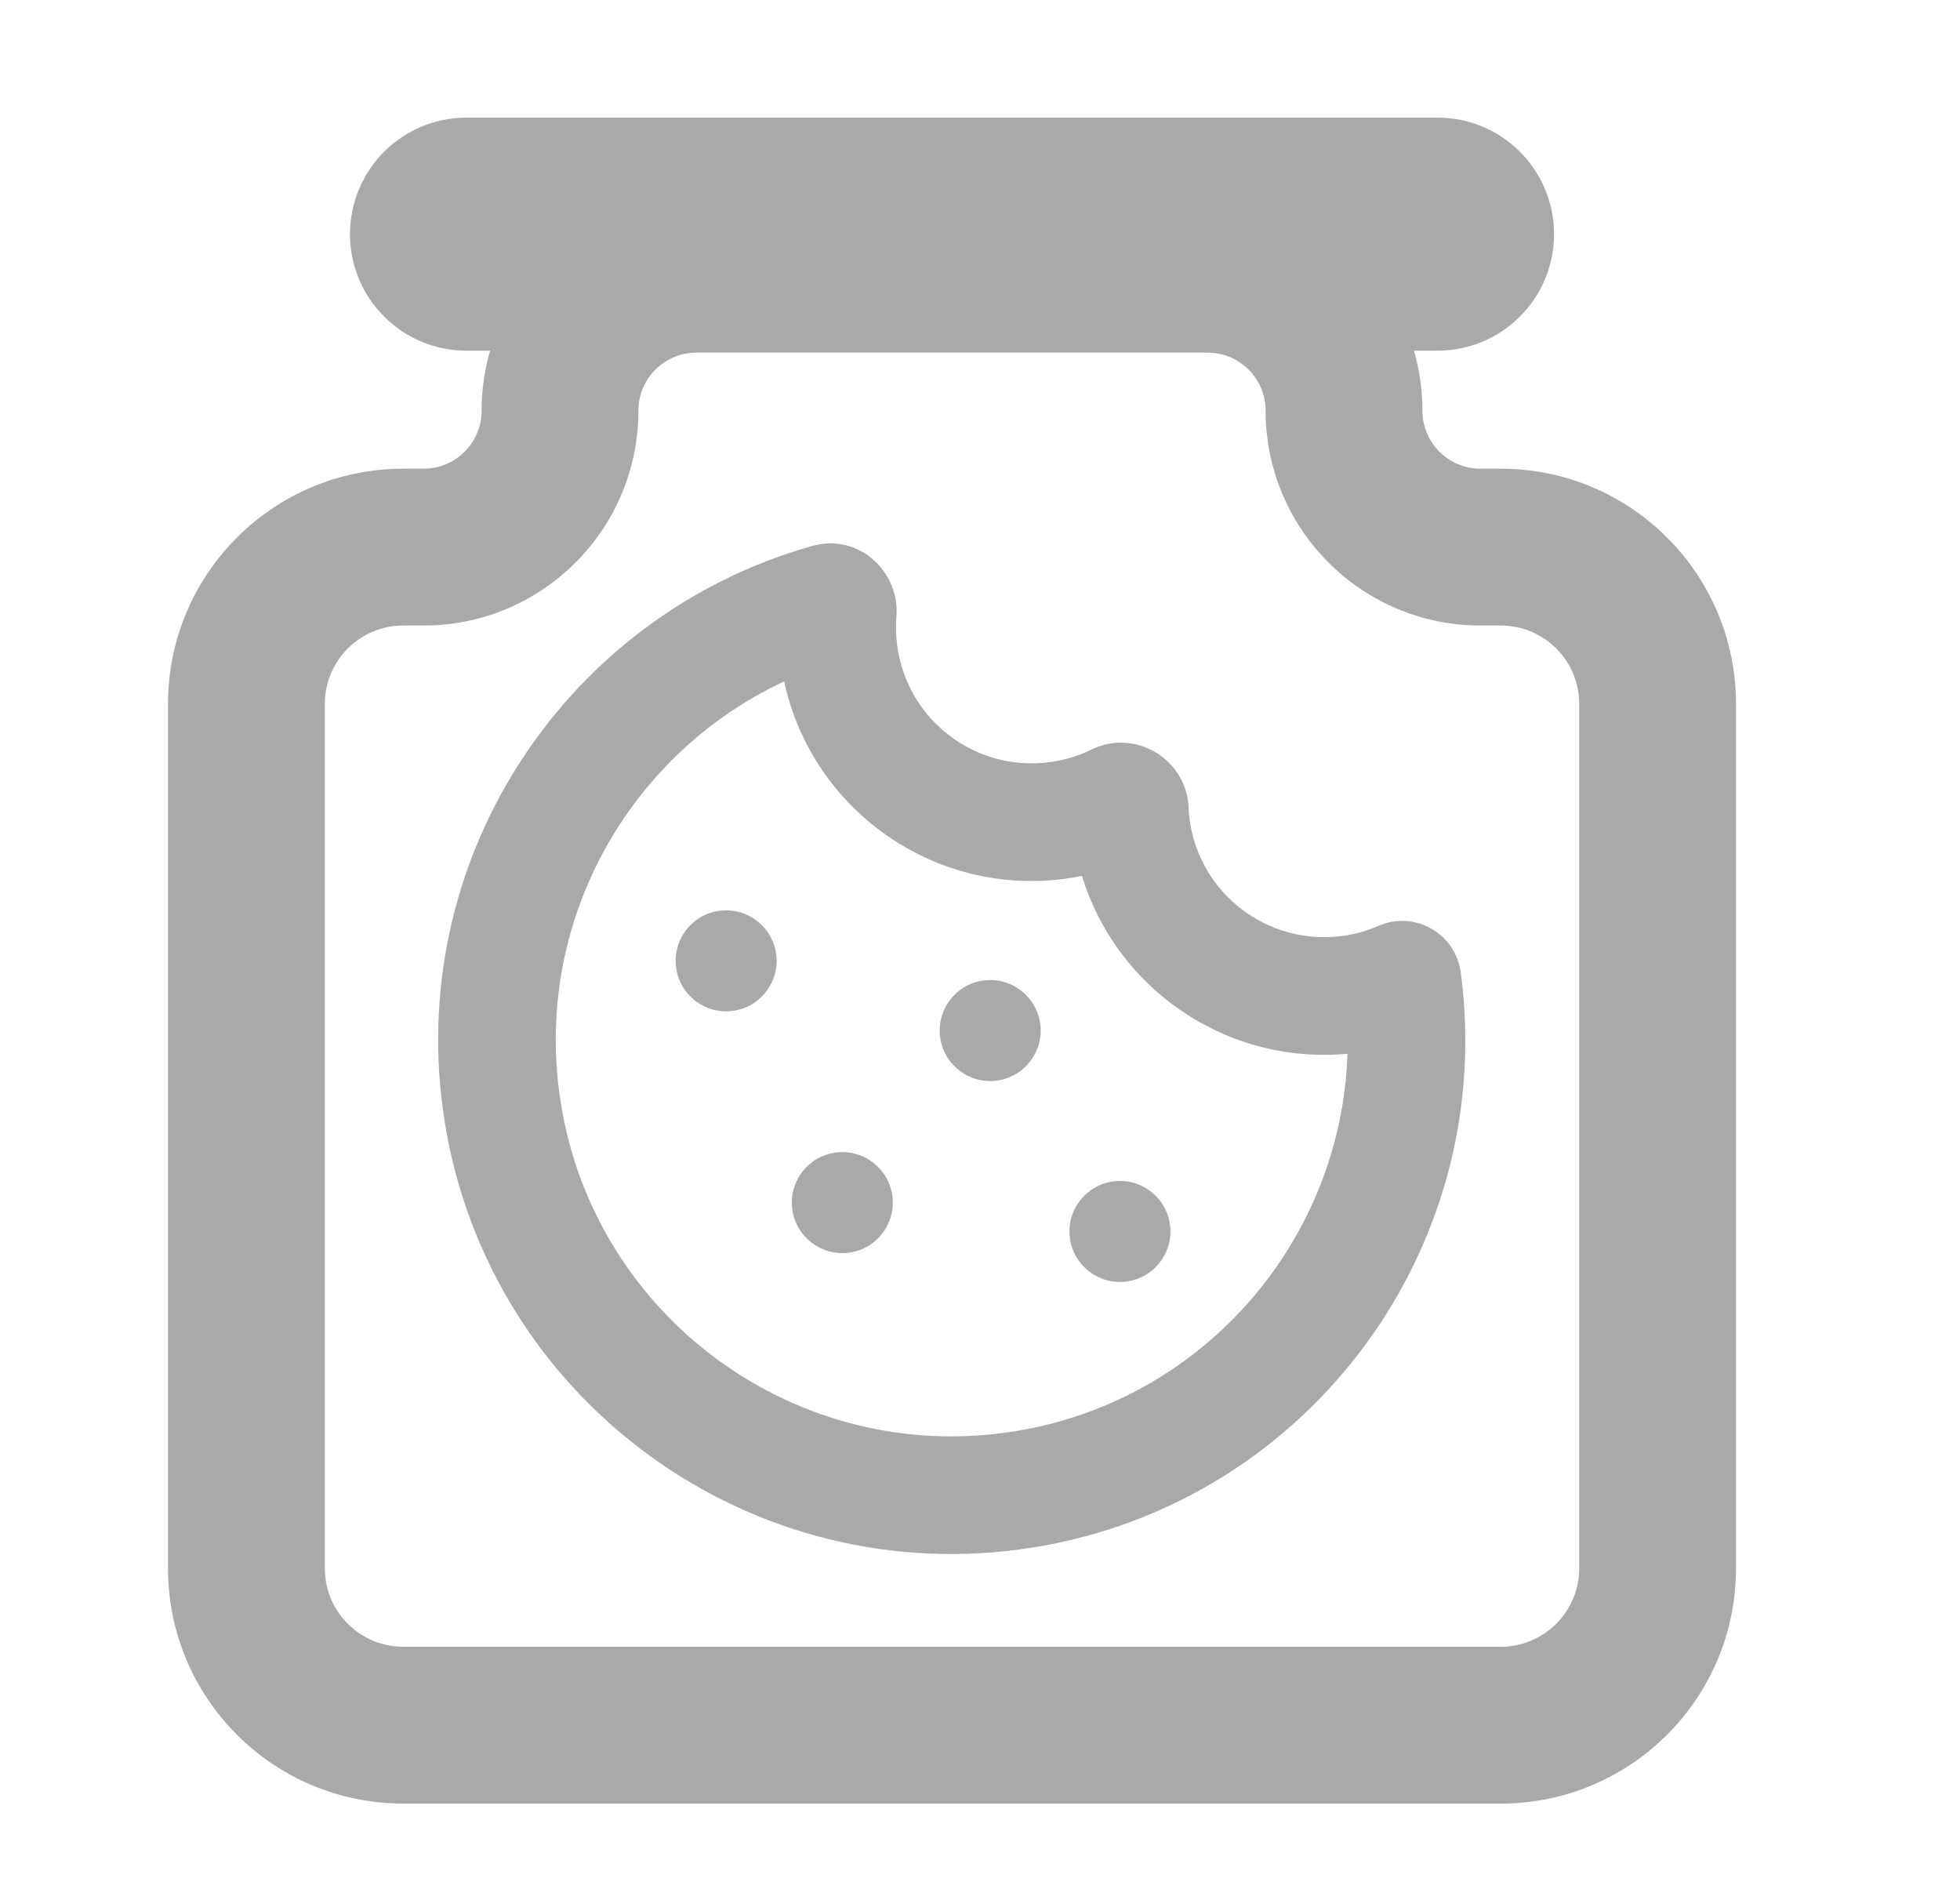
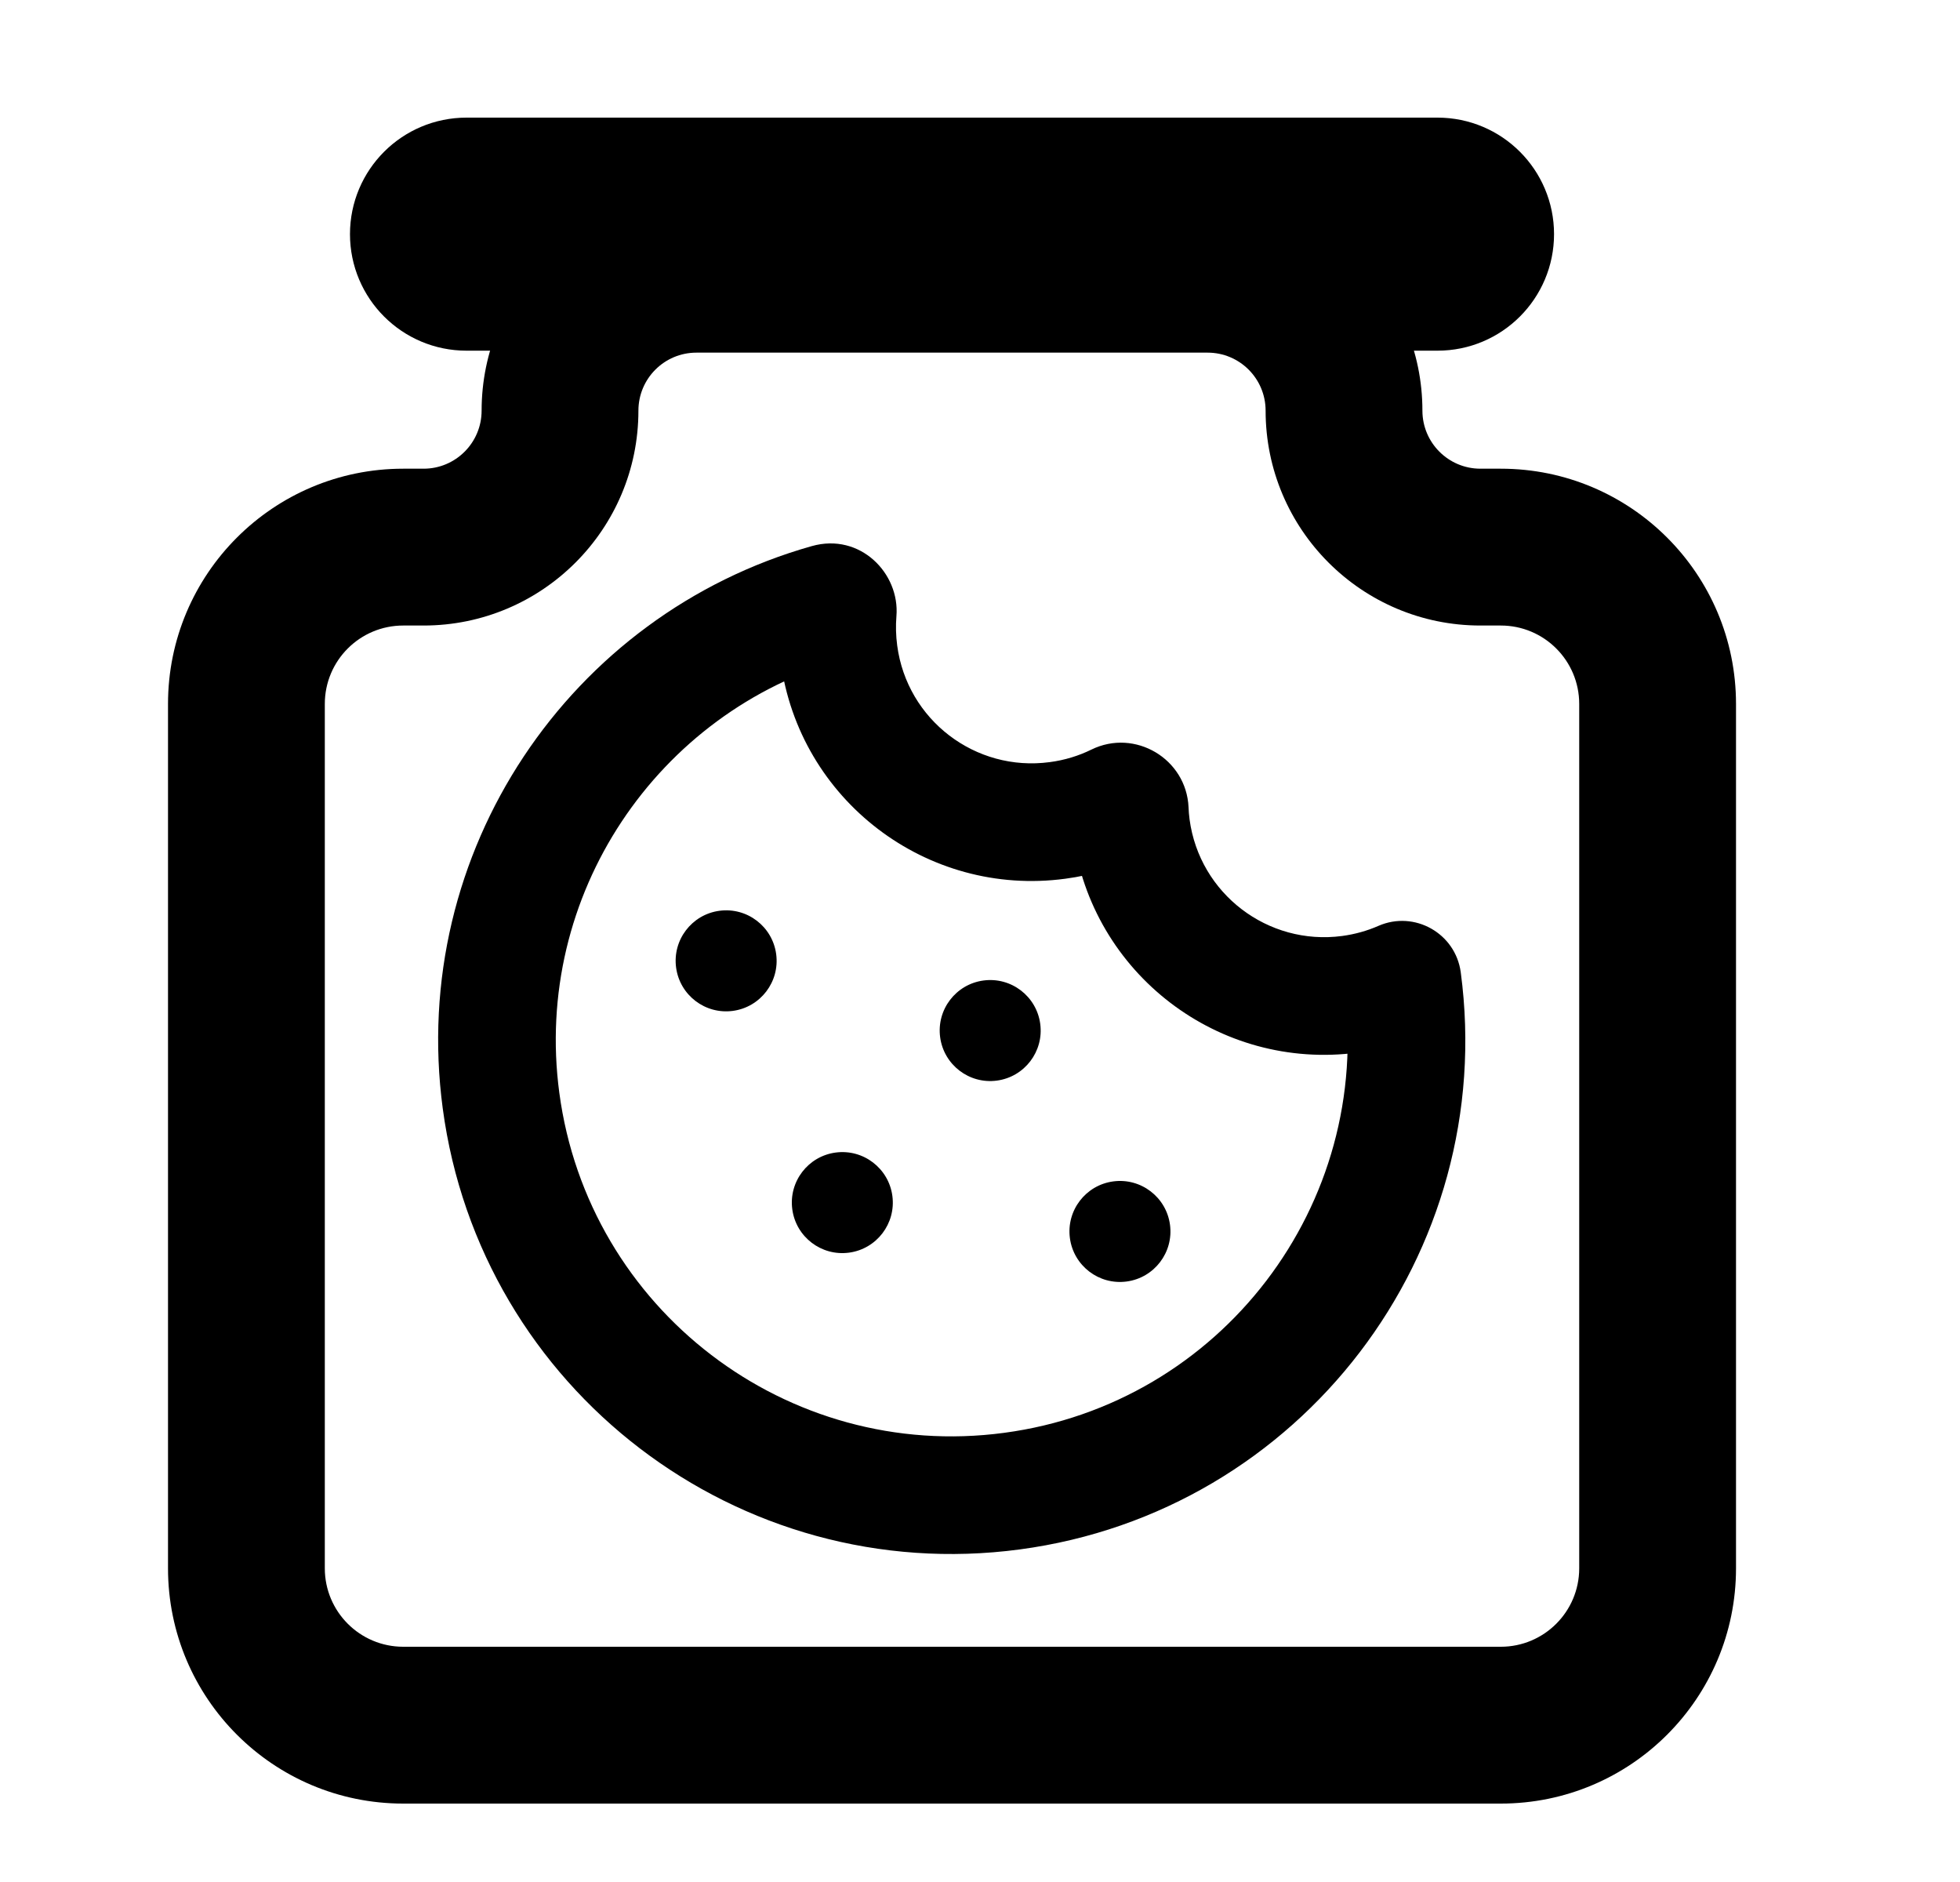
<svg xmlns="http://www.w3.org/2000/svg" width="25" height="24" viewBox="0 0 25 24" fill="none">
-   <path d="M14.41 10.328L15.16 10.294L14.41 10.328ZM17.882 12.495L18.181 13.182L17.882 12.495ZM10.687 7.795L9.939 7.733L10.687 7.795ZM10.355 6.964C7.268 7.834 5.21 10.863 5.647 14.134L7.134 13.935C6.797 11.414 8.383 9.078 10.762 8.407L10.355 6.964ZM5.647 14.134C6.126 17.72 9.421 20.238 13.007 19.759L12.808 18.272C10.044 18.642 7.503 16.7 7.134 13.935L5.647 14.134ZM13.007 19.759C16.593 19.28 19.111 15.985 18.632 12.399L17.145 12.598C17.514 15.362 15.573 17.903 12.808 18.272L13.007 19.759ZM17.582 11.807C17.439 11.87 17.283 11.914 17.119 11.936L17.317 13.423C17.622 13.382 17.911 13.3 18.181 13.182L17.582 11.807ZM17.119 11.936C16.171 12.062 15.3 11.397 15.173 10.449L13.687 10.648C13.923 12.417 15.548 13.659 17.317 13.423L17.119 11.936ZM15.173 10.449C15.166 10.397 15.162 10.345 15.16 10.294L13.661 10.361C13.665 10.456 13.674 10.552 13.687 10.648L15.173 10.449ZM13.921 9.559C13.758 9.639 13.58 9.694 13.389 9.719L13.587 11.206C13.941 11.159 14.274 11.056 14.58 10.906L13.921 9.559ZM13.389 9.719C12.441 9.846 11.57 9.181 11.444 8.233L9.957 8.432C10.193 10.2 11.819 11.443 13.587 11.206L13.389 9.719ZM11.444 8.233C11.427 8.105 11.424 7.98 11.434 7.858L9.939 7.733C9.92 7.962 9.925 8.196 9.957 8.432L11.444 8.233ZM15.16 10.294C15.132 9.676 14.476 9.287 13.921 9.559L14.58 10.906C14.165 11.109 13.682 10.823 13.661 10.361L15.16 10.294ZM18.632 12.399C18.565 11.901 18.041 11.607 17.582 11.807L18.181 13.182C17.728 13.38 17.211 13.09 17.145 12.598L18.632 12.399ZM10.762 8.407C10.283 8.542 9.906 8.137 9.939 7.733L11.434 7.858C11.479 7.312 10.972 6.79 10.355 6.964L10.762 8.407Z" fill="#A9A9A9" />
-   <circle cx="9.262" cy="12.253" r="0.644" transform="rotate(-7.61097 9.26172 12.2534)" fill="#A9A9A9" />
-   <circle cx="12.63" cy="13.142" r="0.644" transform="rotate(-7.61097 12.6299 13.142)" fill="#A9A9A9" />
-   <circle cx="10.744" cy="15.336" r="0.644" transform="rotate(-7.61097 10.7441 15.3361)" fill="#A9A9A9" />
-   <circle cx="14.285" cy="15.704" r="0.644" transform="rotate(-7.61097 14.2852 15.7036)" fill="#A9A9A9" />
-   <path d="M8.883 4.497H15.403V2.497H8.883V4.497ZM5.143 7.977H5.403V5.977H5.143V7.977ZM4.143 20V8.977H2.143V20H4.143ZM19.143 21H5.143V23H19.143V21ZM20.143 8.977V20H22.143V8.977H20.143ZM18.883 7.977H19.143V5.977H18.883V7.977ZM18.883 5.977C18.474 5.977 18.143 5.645 18.143 5.237H16.143C16.143 6.75 17.37 7.977 18.883 7.977V5.977ZM22.143 8.977C22.143 7.32 20.8 5.977 19.143 5.977V7.977C19.695 7.977 20.143 8.424 20.143 8.977H22.143ZM19.143 23C20.8 23 22.143 21.657 22.143 20H20.143C20.143 20.552 19.695 21 19.143 21V23ZM2.143 20C2.143 21.657 3.486 23 5.143 23V21C4.591 21 4.143 20.552 4.143 20H2.143ZM5.143 5.977C3.486 5.977 2.143 7.32 2.143 8.977H4.143C4.143 8.424 4.591 7.977 5.143 7.977V5.977ZM6.143 5.237C6.143 5.645 5.812 5.977 5.403 5.977V7.977C6.916 7.977 8.143 6.75 8.143 5.237H6.143ZM15.403 4.497C15.812 4.497 16.143 4.828 16.143 5.237H18.143C18.143 3.723 16.916 2.497 15.403 2.497V4.497ZM8.883 2.497C7.37 2.497 6.143 3.723 6.143 5.237H8.143C8.143 4.828 8.474 4.497 8.883 4.497V2.497Z" fill="#A9A9A9" />
-   <rect x="4.964" y="2" width="14.358" height="1.972" rx="0.986" fill="#A9A9A9" stroke="#A9A9A9" />
+   <path d="M14.41 10.328L15.16 10.294L14.41 10.328ZM17.882 12.495L18.181 13.182L17.882 12.495ZM10.687 7.795L9.939 7.733L10.687 7.795ZM10.355 6.964C7.268 7.834 5.21 10.863 5.647 14.134L7.134 13.935C6.797 11.414 8.383 9.078 10.762 8.407L10.355 6.964ZM5.647 14.134C6.126 17.72 9.421 20.238 13.007 19.759L12.808 18.272C10.044 18.642 7.503 16.7 7.134 13.935L5.647 14.134ZM13.007 19.759C16.593 19.28 19.111 15.985 18.632 12.399L17.145 12.598C17.514 15.362 15.573 17.903 12.808 18.272L13.007 19.759ZM17.582 11.807C17.439 11.87 17.283 11.914 17.119 11.936L17.317 13.423C17.622 13.382 17.911 13.3 18.181 13.182L17.582 11.807ZM17.119 11.936C16.171 12.062 15.3 11.397 15.173 10.449L13.687 10.648C13.923 12.417 15.548 13.659 17.317 13.423L17.119 11.936ZM15.173 10.449C15.166 10.397 15.162 10.345 15.16 10.294L13.661 10.361C13.665 10.456 13.674 10.552 13.687 10.648L15.173 10.449ZM13.921 9.559C13.758 9.639 13.58 9.694 13.389 9.719L13.587 11.206C13.941 11.159 14.274 11.056 14.58 10.906L13.921 9.559ZM13.389 9.719C12.441 9.846 11.57 9.181 11.444 8.233L9.957 8.432C10.193 10.2 11.819 11.443 13.587 11.206L13.389 9.719ZM11.444 8.233C11.427 8.105 11.424 7.98 11.434 7.858L9.939 7.733C9.92 7.962 9.925 8.196 9.957 8.432L11.444 8.233ZM15.16 10.294C15.132 9.676 14.476 9.287 13.921 9.559L14.58 10.906C14.165 11.109 13.682 10.823 13.661 10.361L15.16 10.294ZM18.632 12.399C18.565 11.901 18.041 11.607 17.582 11.807L18.181 13.182C17.728 13.38 17.211 13.09 17.145 12.598L18.632 12.399ZM10.762 8.407C10.283 8.542 9.906 8.137 9.939 7.733L11.434 7.858C11.479 7.312 10.972 6.79 10.355 6.964L10.762 8.407Z" fill="currentColor" />
+   <circle cx="9.262" cy="12.253" r="0.644" transform="rotate(-7.61097 9.26172 12.2534)" fill="currentColor" />
+   <circle cx="12.63" cy="13.142" r="0.644" transform="rotate(-7.61097 12.6299 13.142)" fill="currentColor" />
+   <circle cx="10.744" cy="15.336" r="0.644" transform="rotate(-7.61097 10.7441 15.3361)" fill="currentColor" />
+   <circle cx="14.285" cy="15.704" r="0.644" transform="rotate(-7.61097 14.2852 15.7036)" fill="currentColor" />
+   <path d="M8.883 4.497H15.403V2.497H8.883V4.497ZM5.143 7.977H5.403V5.977H5.143V7.977ZM4.143 20V8.977H2.143V20H4.143ZM19.143 21H5.143V23H19.143V21ZM20.143 8.977V20H22.143V8.977H20.143ZM18.883 7.977H19.143V5.977H18.883V7.977ZM18.883 5.977C18.474 5.977 18.143 5.645 18.143 5.237H16.143C16.143 6.75 17.37 7.977 18.883 7.977V5.977ZM22.143 8.977C22.143 7.32 20.8 5.977 19.143 5.977V7.977C19.695 7.977 20.143 8.424 20.143 8.977H22.143ZM19.143 23C20.8 23 22.143 21.657 22.143 20H20.143C20.143 20.552 19.695 21 19.143 21V23ZM2.143 20C2.143 21.657 3.486 23 5.143 23V21C4.591 21 4.143 20.552 4.143 20H2.143ZM5.143 5.977C3.486 5.977 2.143 7.32 2.143 8.977H4.143C4.143 8.424 4.591 7.977 5.143 7.977V5.977ZM6.143 5.237C6.143 5.645 5.812 5.977 5.403 5.977V7.977C6.916 7.977 8.143 6.75 8.143 5.237H6.143ZM15.403 4.497C15.812 4.497 16.143 4.828 16.143 5.237H18.143C18.143 3.723 16.916 2.497 15.403 2.497V4.497ZM8.883 2.497C7.37 2.497 6.143 3.723 6.143 5.237H8.143C8.143 4.828 8.474 4.497 8.883 4.497V2.497Z" fill="currentColor" />
+   <rect x="4.964" y="2" width="14.358" height="1.972" rx="0.986" fill="currentColor" stroke="currentColor" />
</svg>
